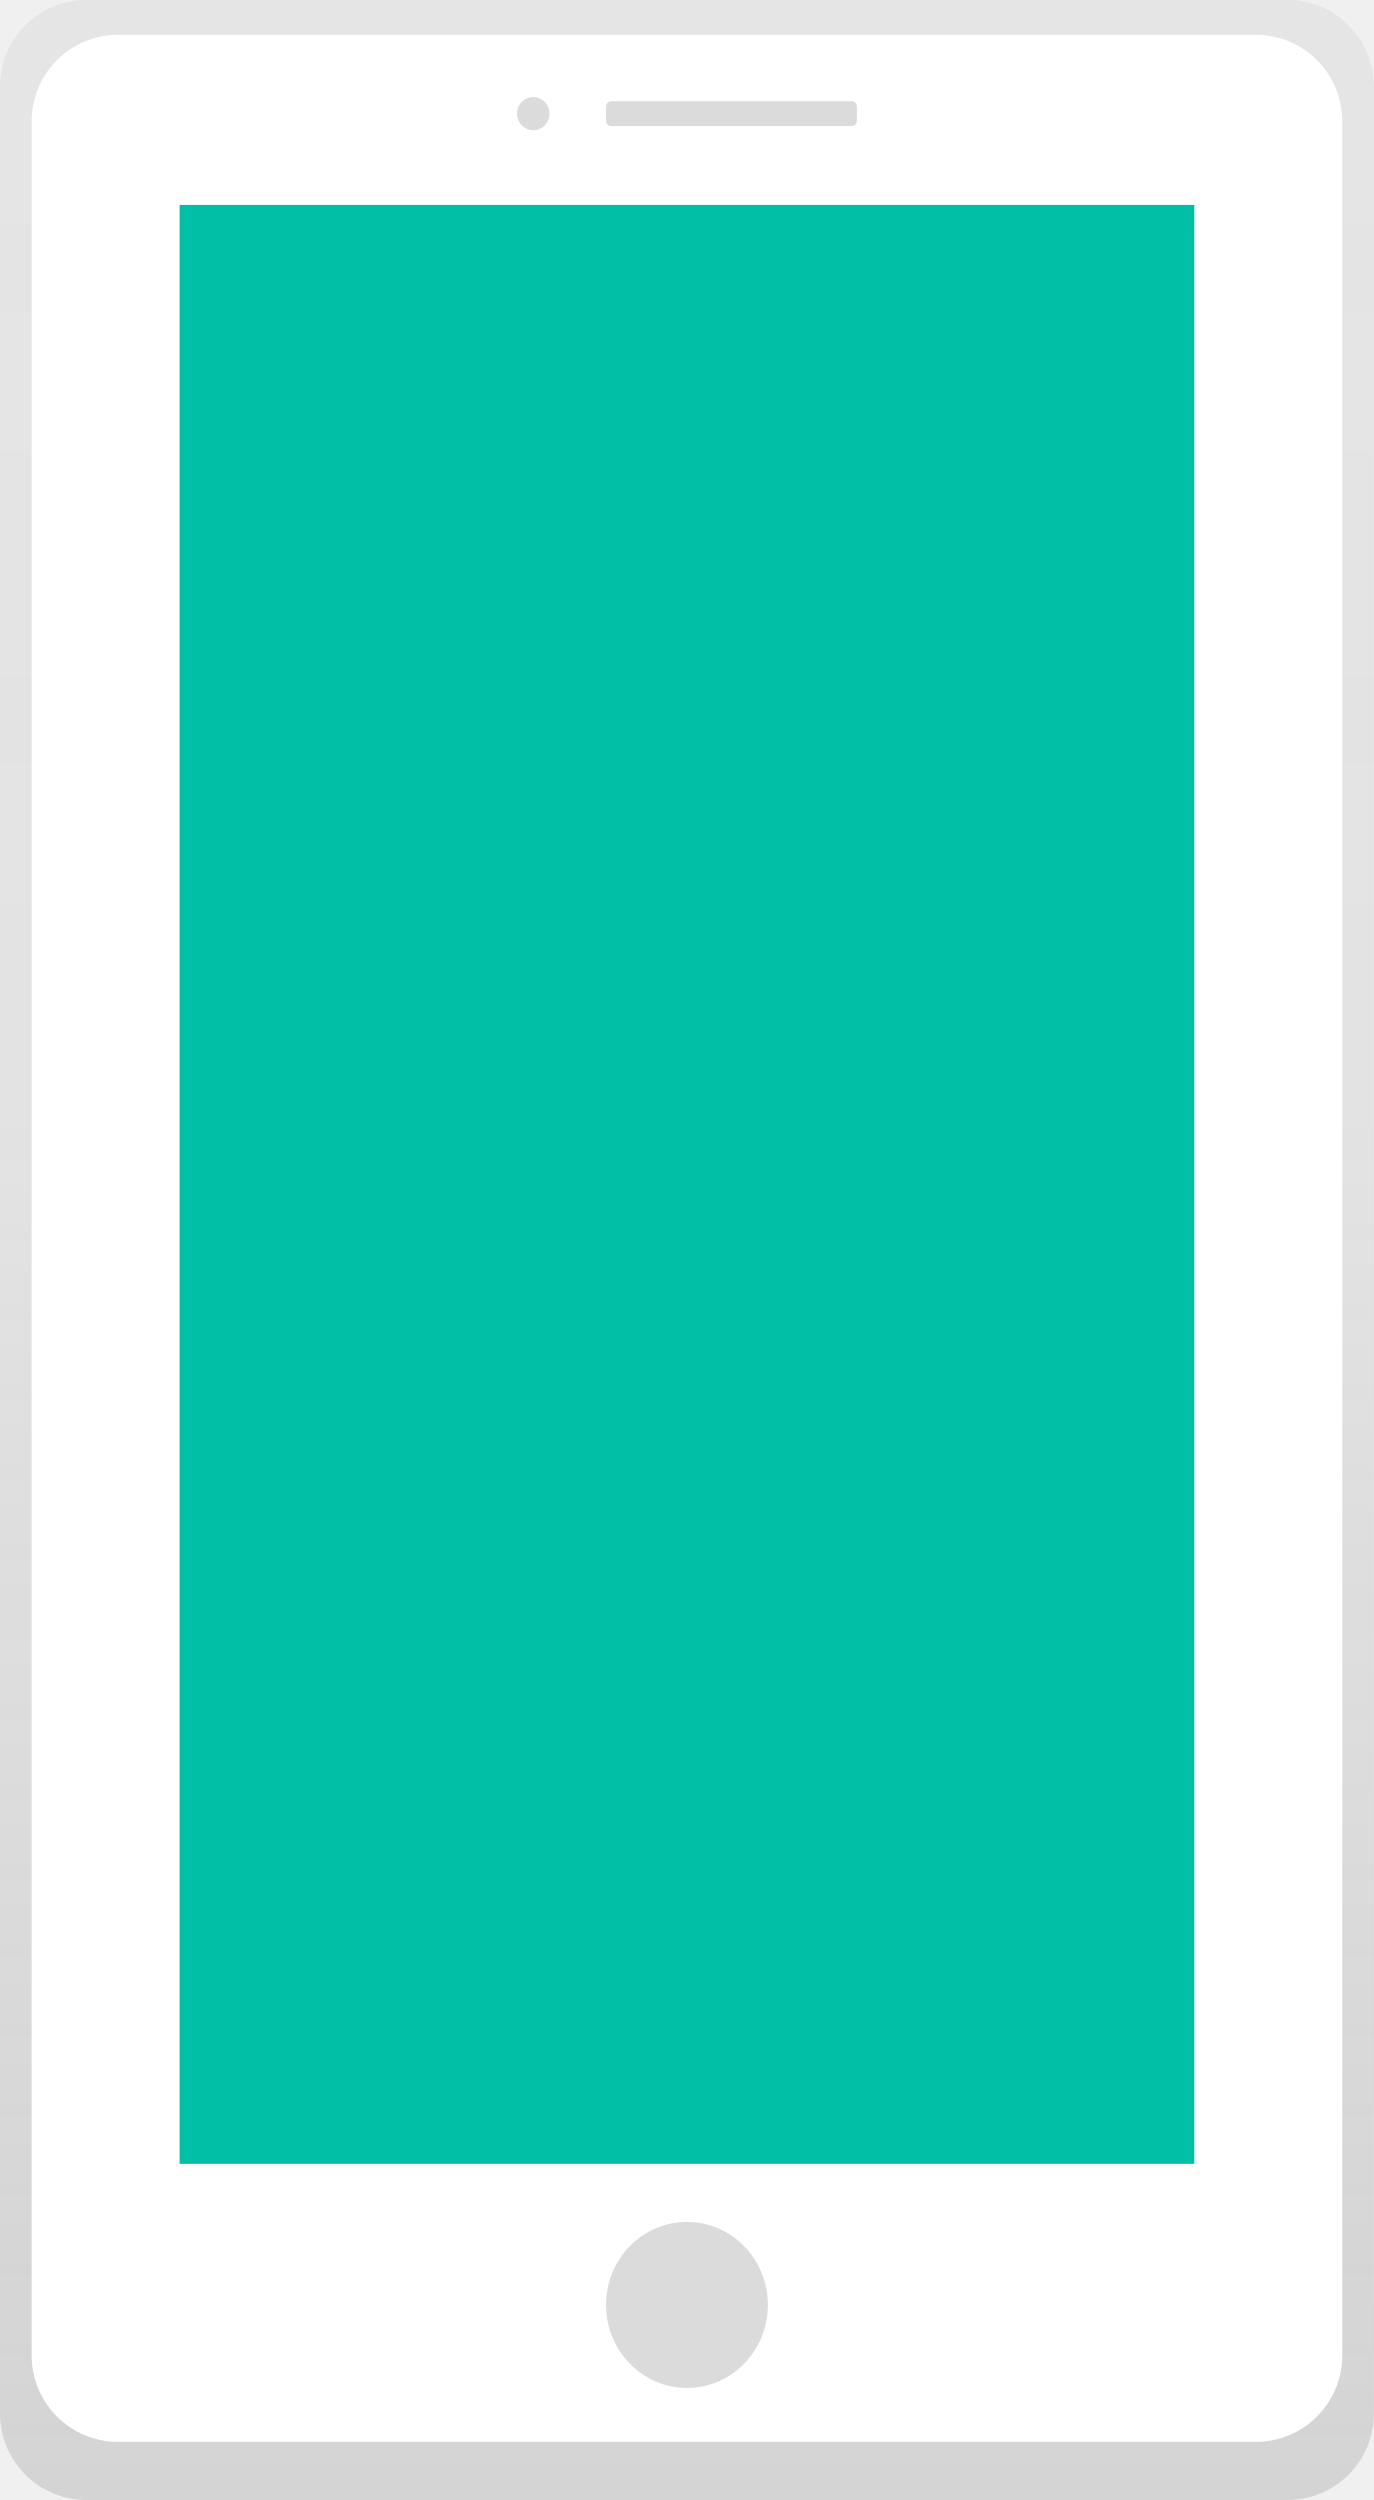
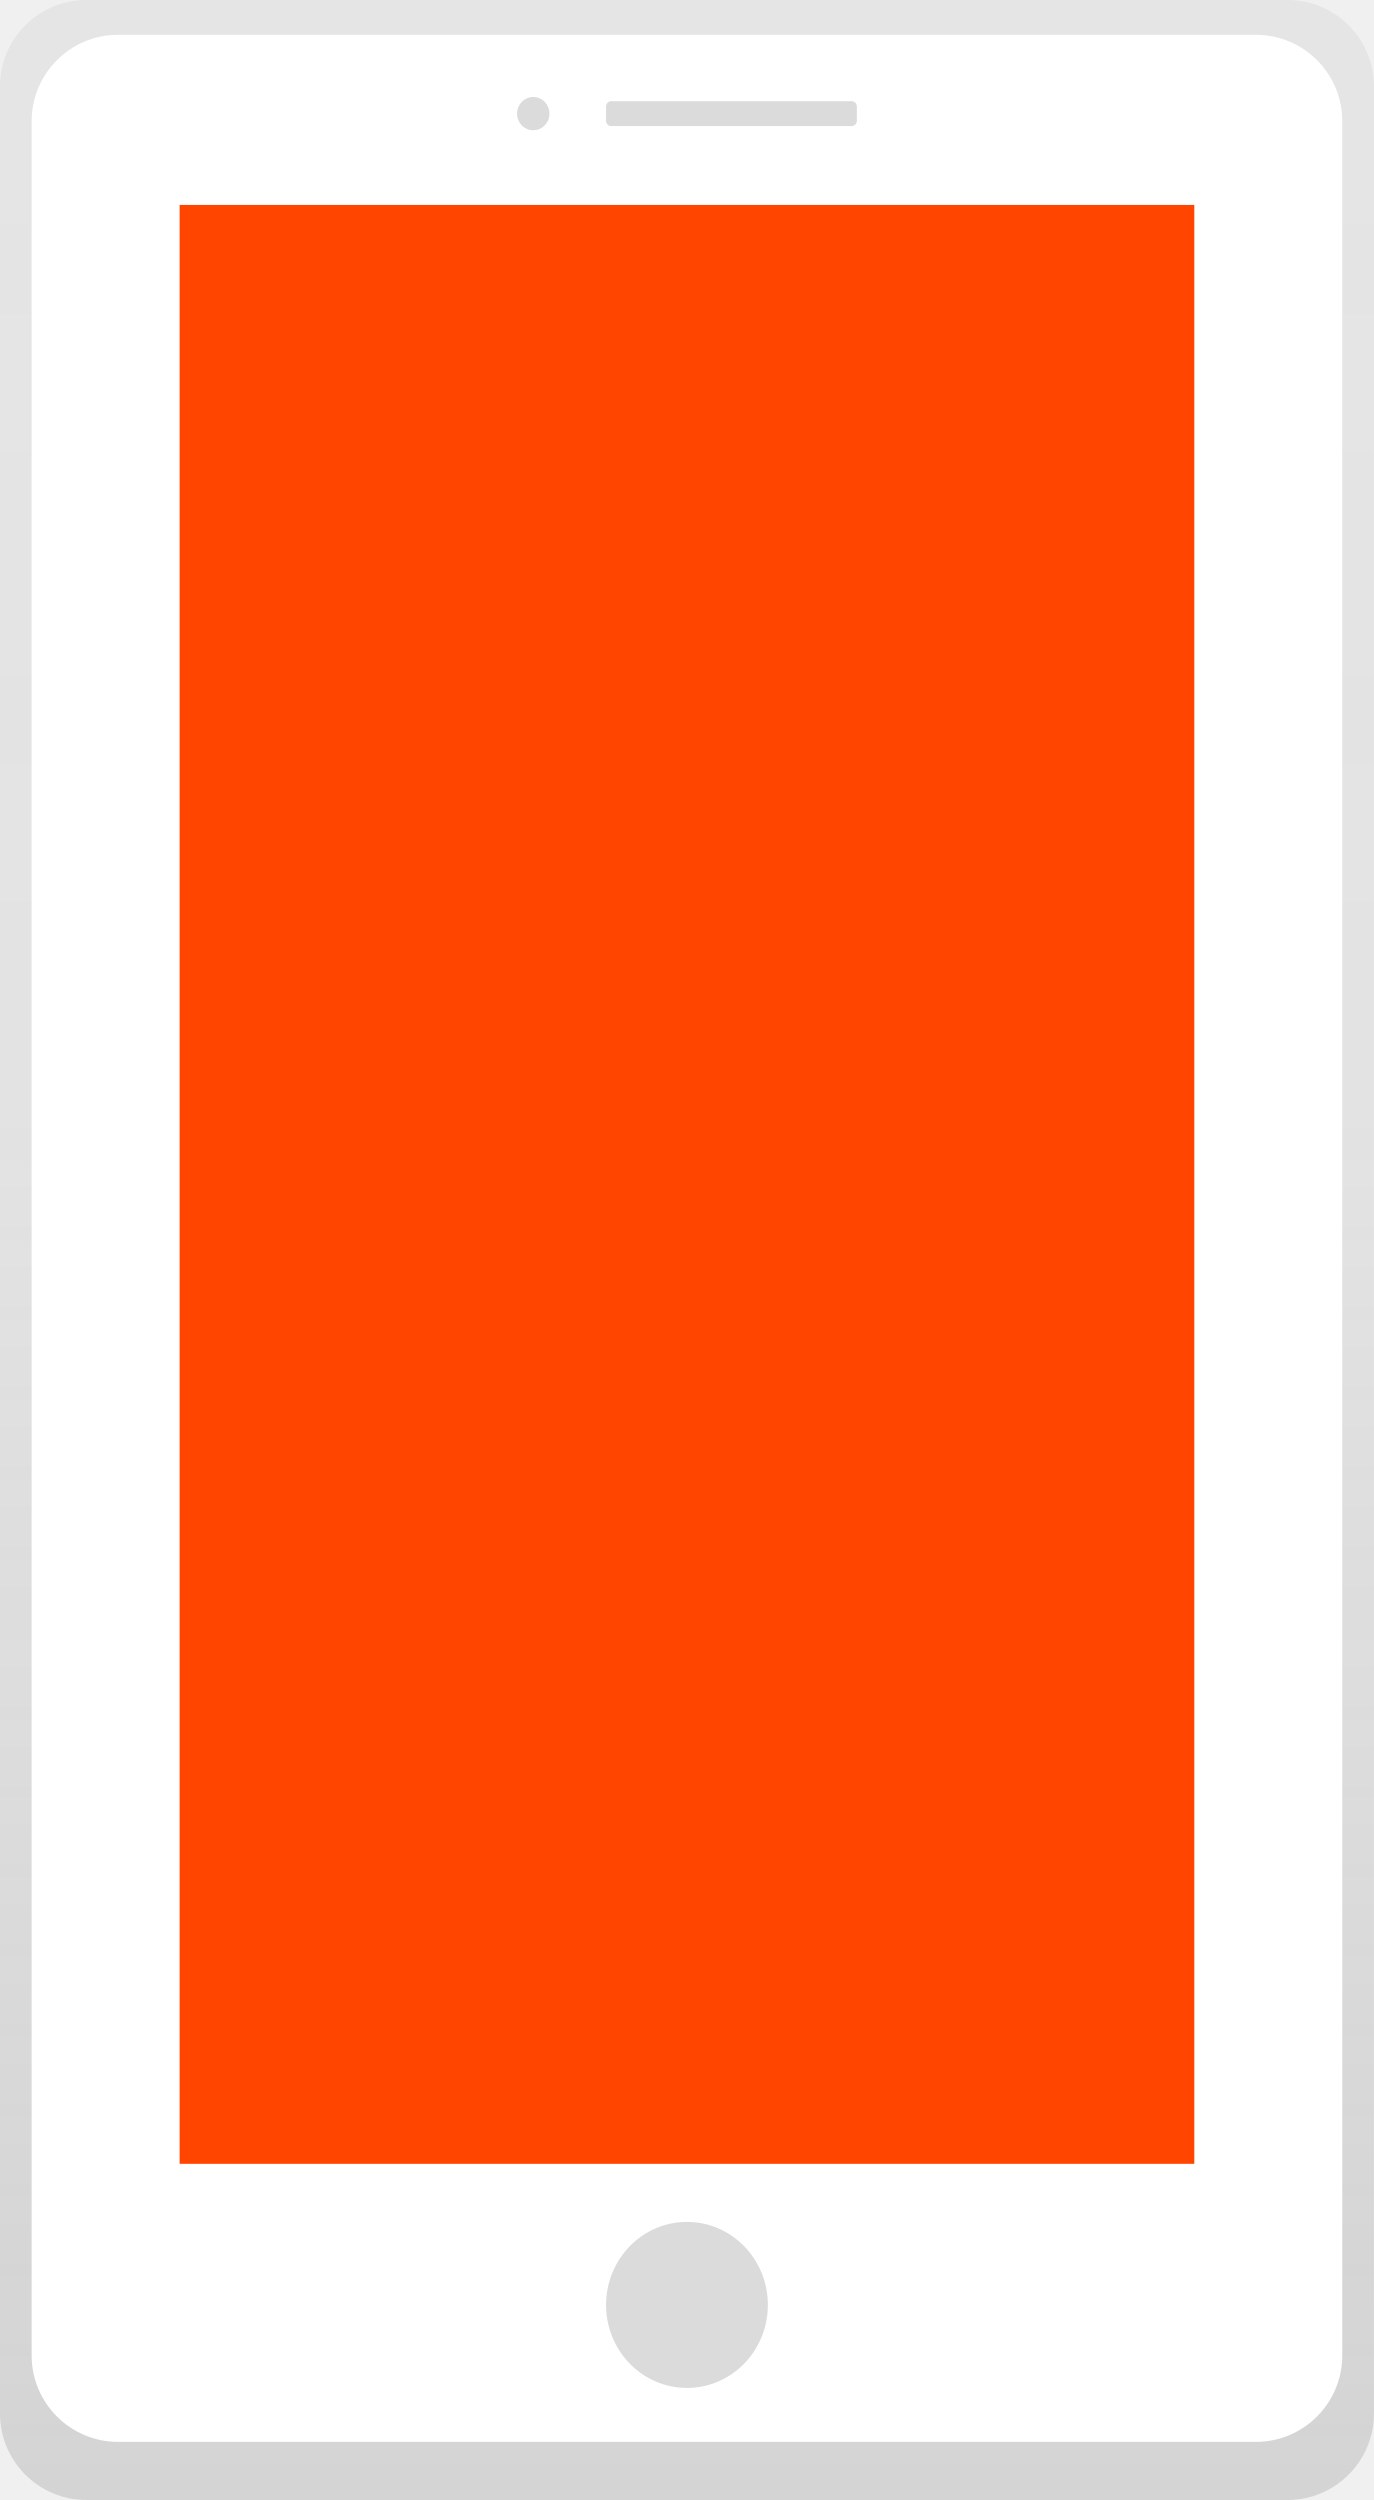
<svg xmlns="http://www.w3.org/2000/svg" id="e040bbb4-af39-4832-90eb-f6c83b79a36e" data-name="Layer 1" width="392.94" height="715" viewBox="0 0 392.94 715">
  <defs>
    <linearGradient id="014c1da1-8fbc-4b78-b7b6-4af1b8694bf8" x1="196.47" y1="715" x2="196.47" gradientUnits="userSpaceOnUse">
      <stop offset="0.01" stop-color="gray" stop-opacity="0.25" />
      <stop offset="0.54" stop-color="gray" stop-opacity="0.12" />
      <stop offset="1" stop-color="gray" stop-opacity="0.1" />
    </linearGradient>
  </defs>
  <rect width="392.94" height="715" rx="24.73" ry="24.73" fill="url(#014c1da1-8fbc-4b78-b7b6-4af1b8694bf8)" />
  <rect x="9.05" y="9.95" width="374.84" height="688.43" rx="24.73" ry="24.73" fill="#fff" />
-   <rect x="51.37" y="58.61" width="290.2" height="560.24" fill="#00bfa6" />
+   <rect x="51.37" y="58.61" width="290.2" height="560.24" fill="#ff4500" />
  <ellipse cx="196.47" cy="659.21" rx="23.14" ry="23.74" fill="#dbdbdb" />
  <ellipse cx="152.51" cy="32.5" rx="4.63" ry="4.75" fill="#dbdbdb" />
  <rect x="173.33" y="28.94" width="71.73" height="7.12" rx="1.5" ry="1.5" fill="#dbdbdb" />
</svg>
